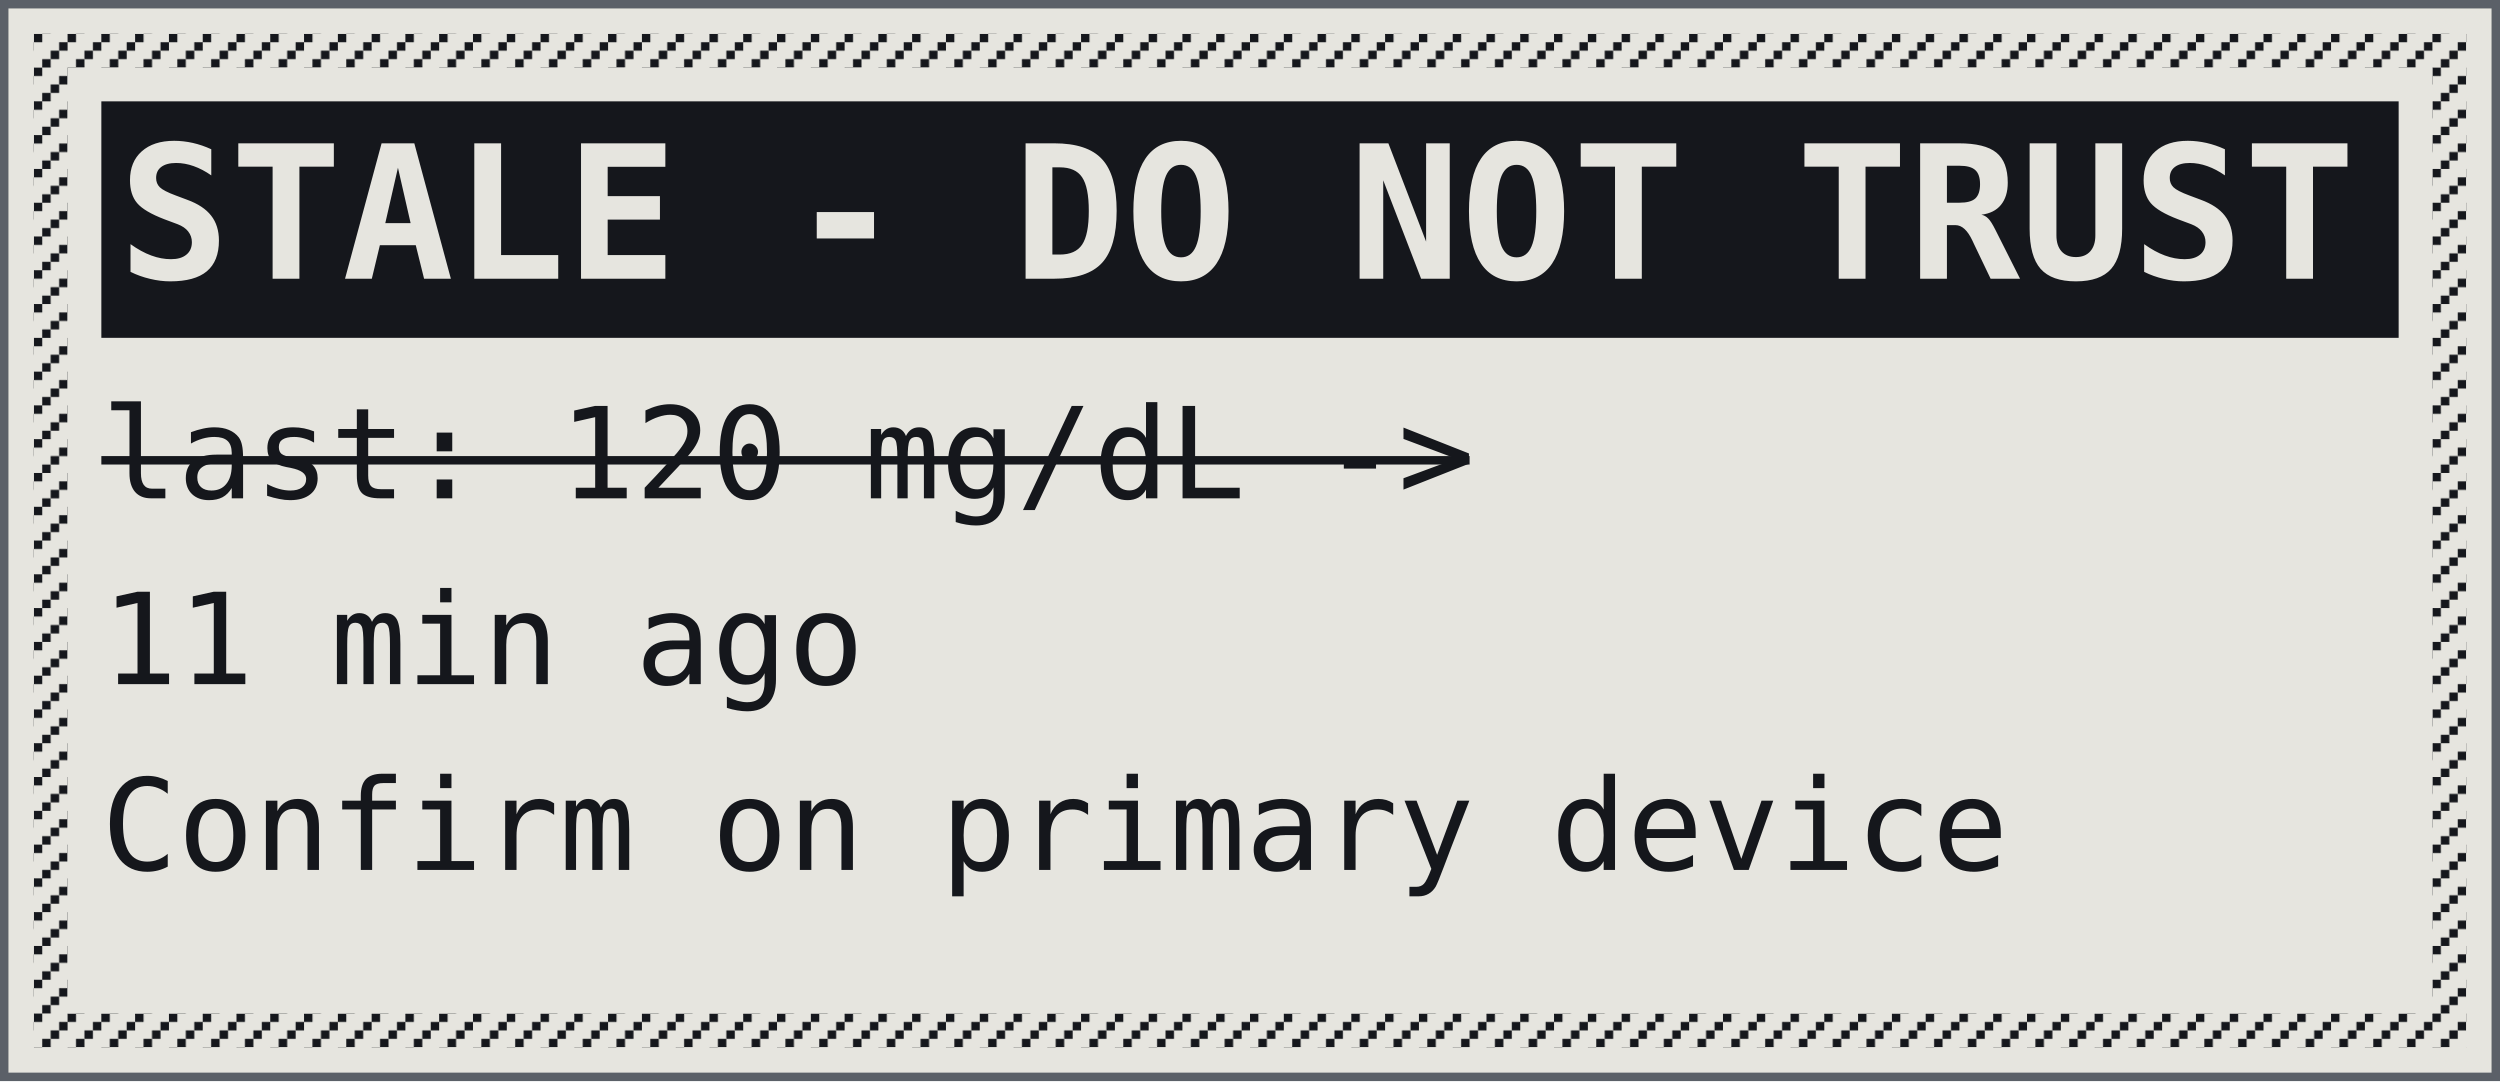
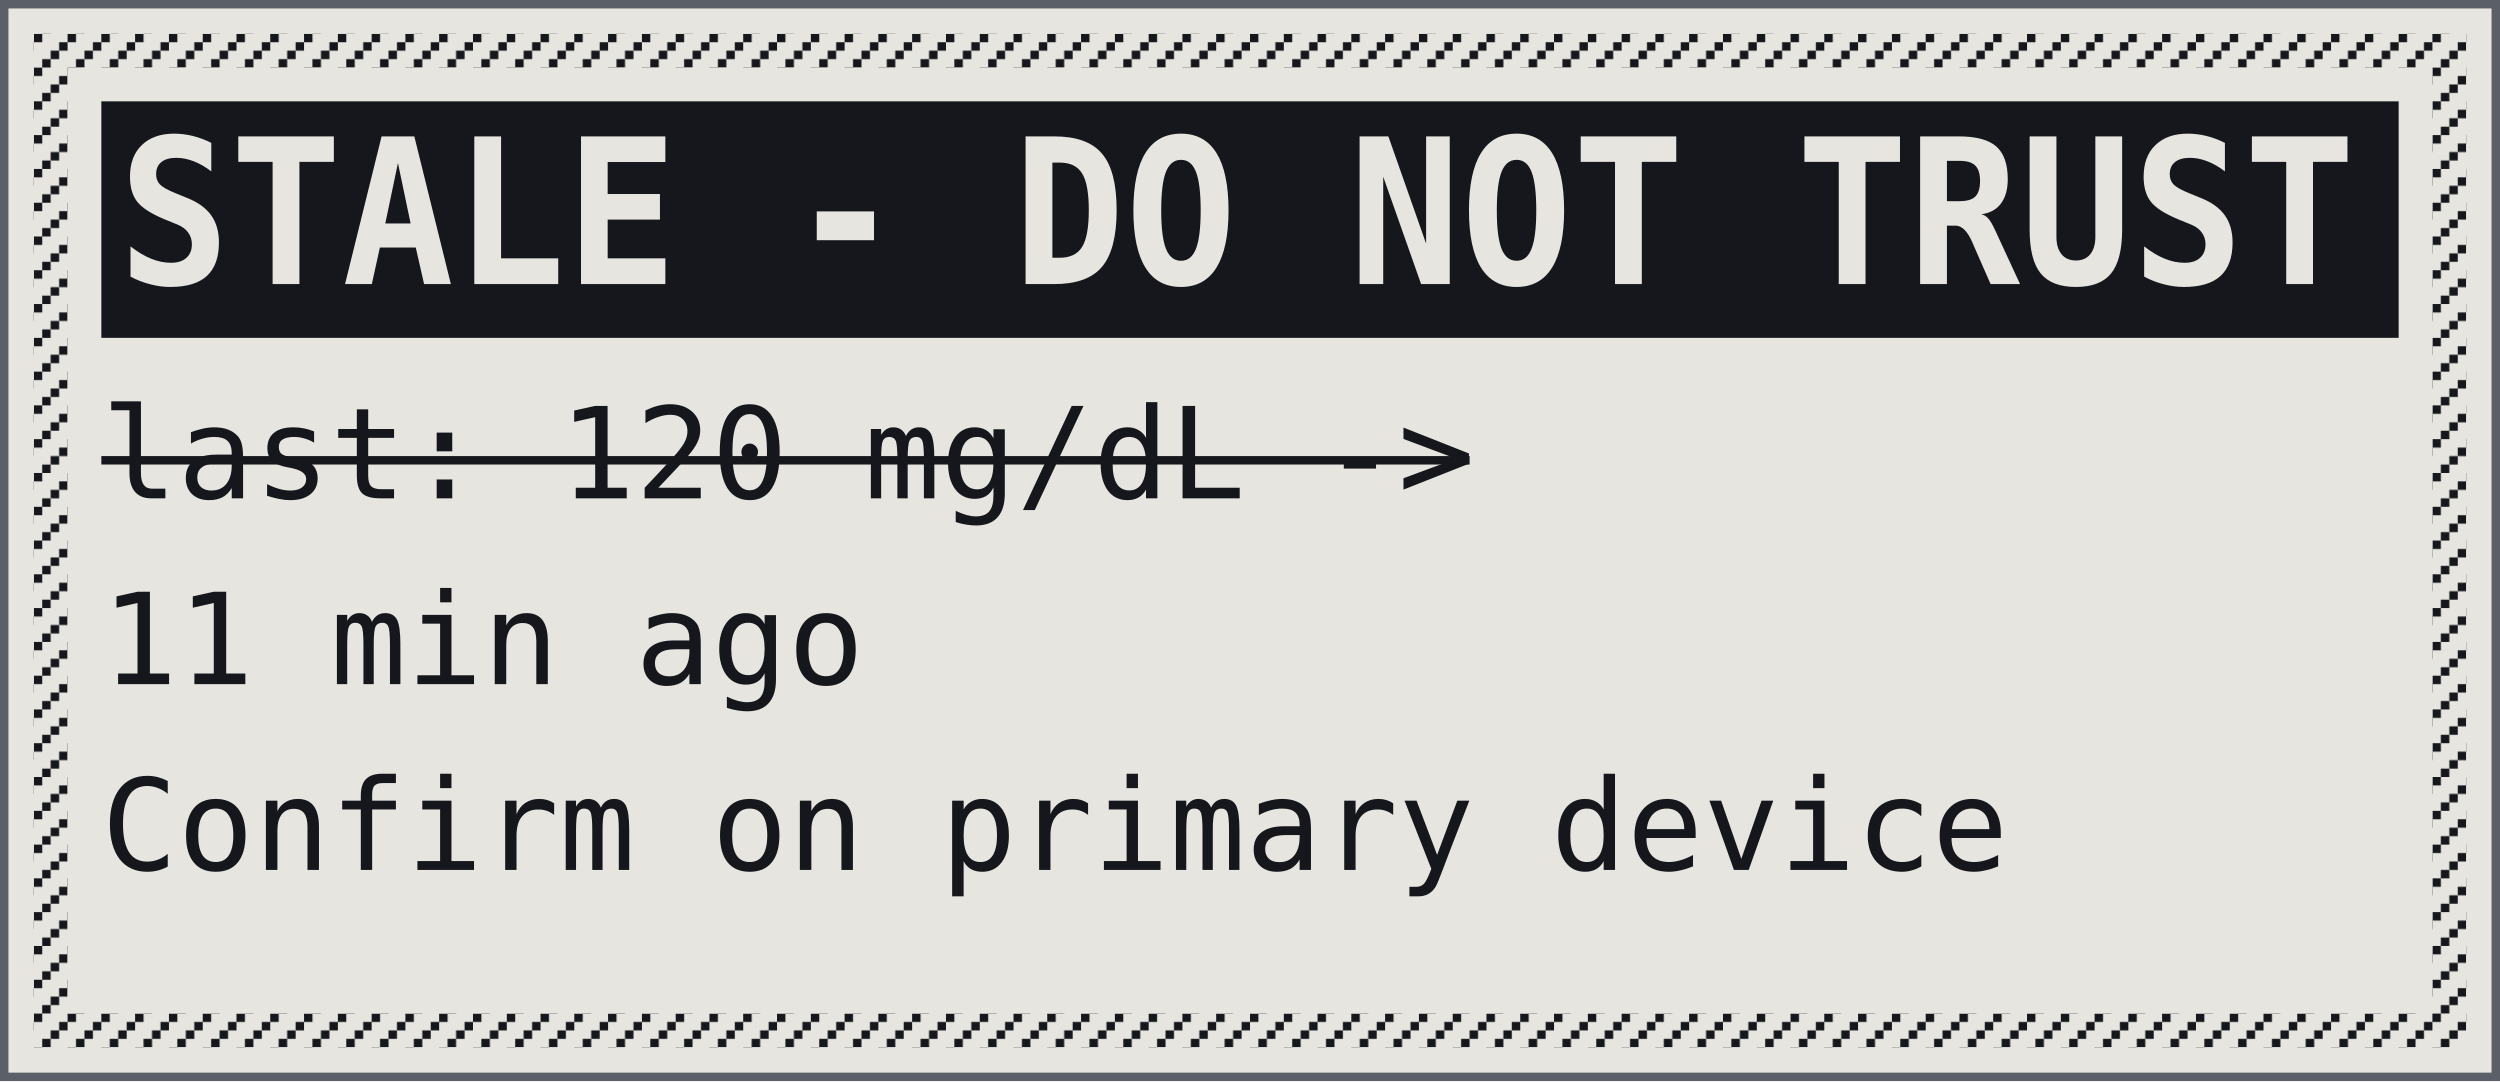
<svg xmlns="http://www.w3.org/2000/svg" width="296" height="128" viewBox="0 0 296 128" role="img" aria-label="STALE - DO NOT TRUST / last: 120 mg/dL -&gt; / 11 min ago / Confirm on primary device">
  <defs>
    <pattern id="lk-hatch" width="4" height="4" patternUnits="userSpaceOnUse">
      <rect x="0" y="0" width="1" height="1" fill="#15171C" />
      <rect x="3" y="1" width="1" height="1" fill="#15171C" />
      <rect x="2" y="2" width="1" height="1" fill="#15171C" />
      <rect x="1" y="3" width="1" height="1" fill="#15171C" />
    </pattern>
  </defs>
  <rect x="0.5" y="0.5" width="295" height="127" fill="#E6E5DF" stroke="#5B6068" />
  <rect x="4" y="4" width="288" height="4" fill="url(#lk-hatch)" />
  <rect x="4" y="120" width="288" height="4" fill="url(#lk-hatch)" />
  <rect x="4" y="8" width="4" height="112" fill="url(#lk-hatch)" />
  <rect x="288" y="8" width="4" height="112" fill="url(#lk-hatch)" />
  <rect x="12" y="12" width="272" height="28" fill="#15171C" />
-   <text x="14" y="33" fill="#E6E5DF" font-family="IBM Plex Mono, DejaVu Sans Mono, Consolas, monospace" font-size="22" textLength="264" font-weight="700">STALE - DO NOT TRUST</text>
+   <text x="14" y="32" fill="#E6E5DF" font-family="IBM Plex Mono, DejaVu Sans Mono, Consolas, monospace" font-size="22" textLength="264" font-weight="700" transform="matrix(1 0 0 1.0909 0 -1.2726)">STALE - DO NOT TRUST</text>
  <text x="12" y="59" fill="#15171C" font-family="IBM Plex Mono, DejaVu Sans Mono, Consolas, monospace" font-size="15" textLength="162">last: 120 mg/dL -&gt;</text>
  <rect x="12" y="54" width="162" height="1" fill="#15171C" />
  <text x="12" y="81" fill="#15171C" font-family="IBM Plex Mono, DejaVu Sans Mono, Consolas, monospace" font-size="15" textLength="90">11 min ago</text>
  <text x="12" y="103" fill="#15171C" font-family="IBM Plex Mono, DejaVu Sans Mono, Consolas, monospace" font-size="15" textLength="225">Confirm on primary device</text>
</svg>
